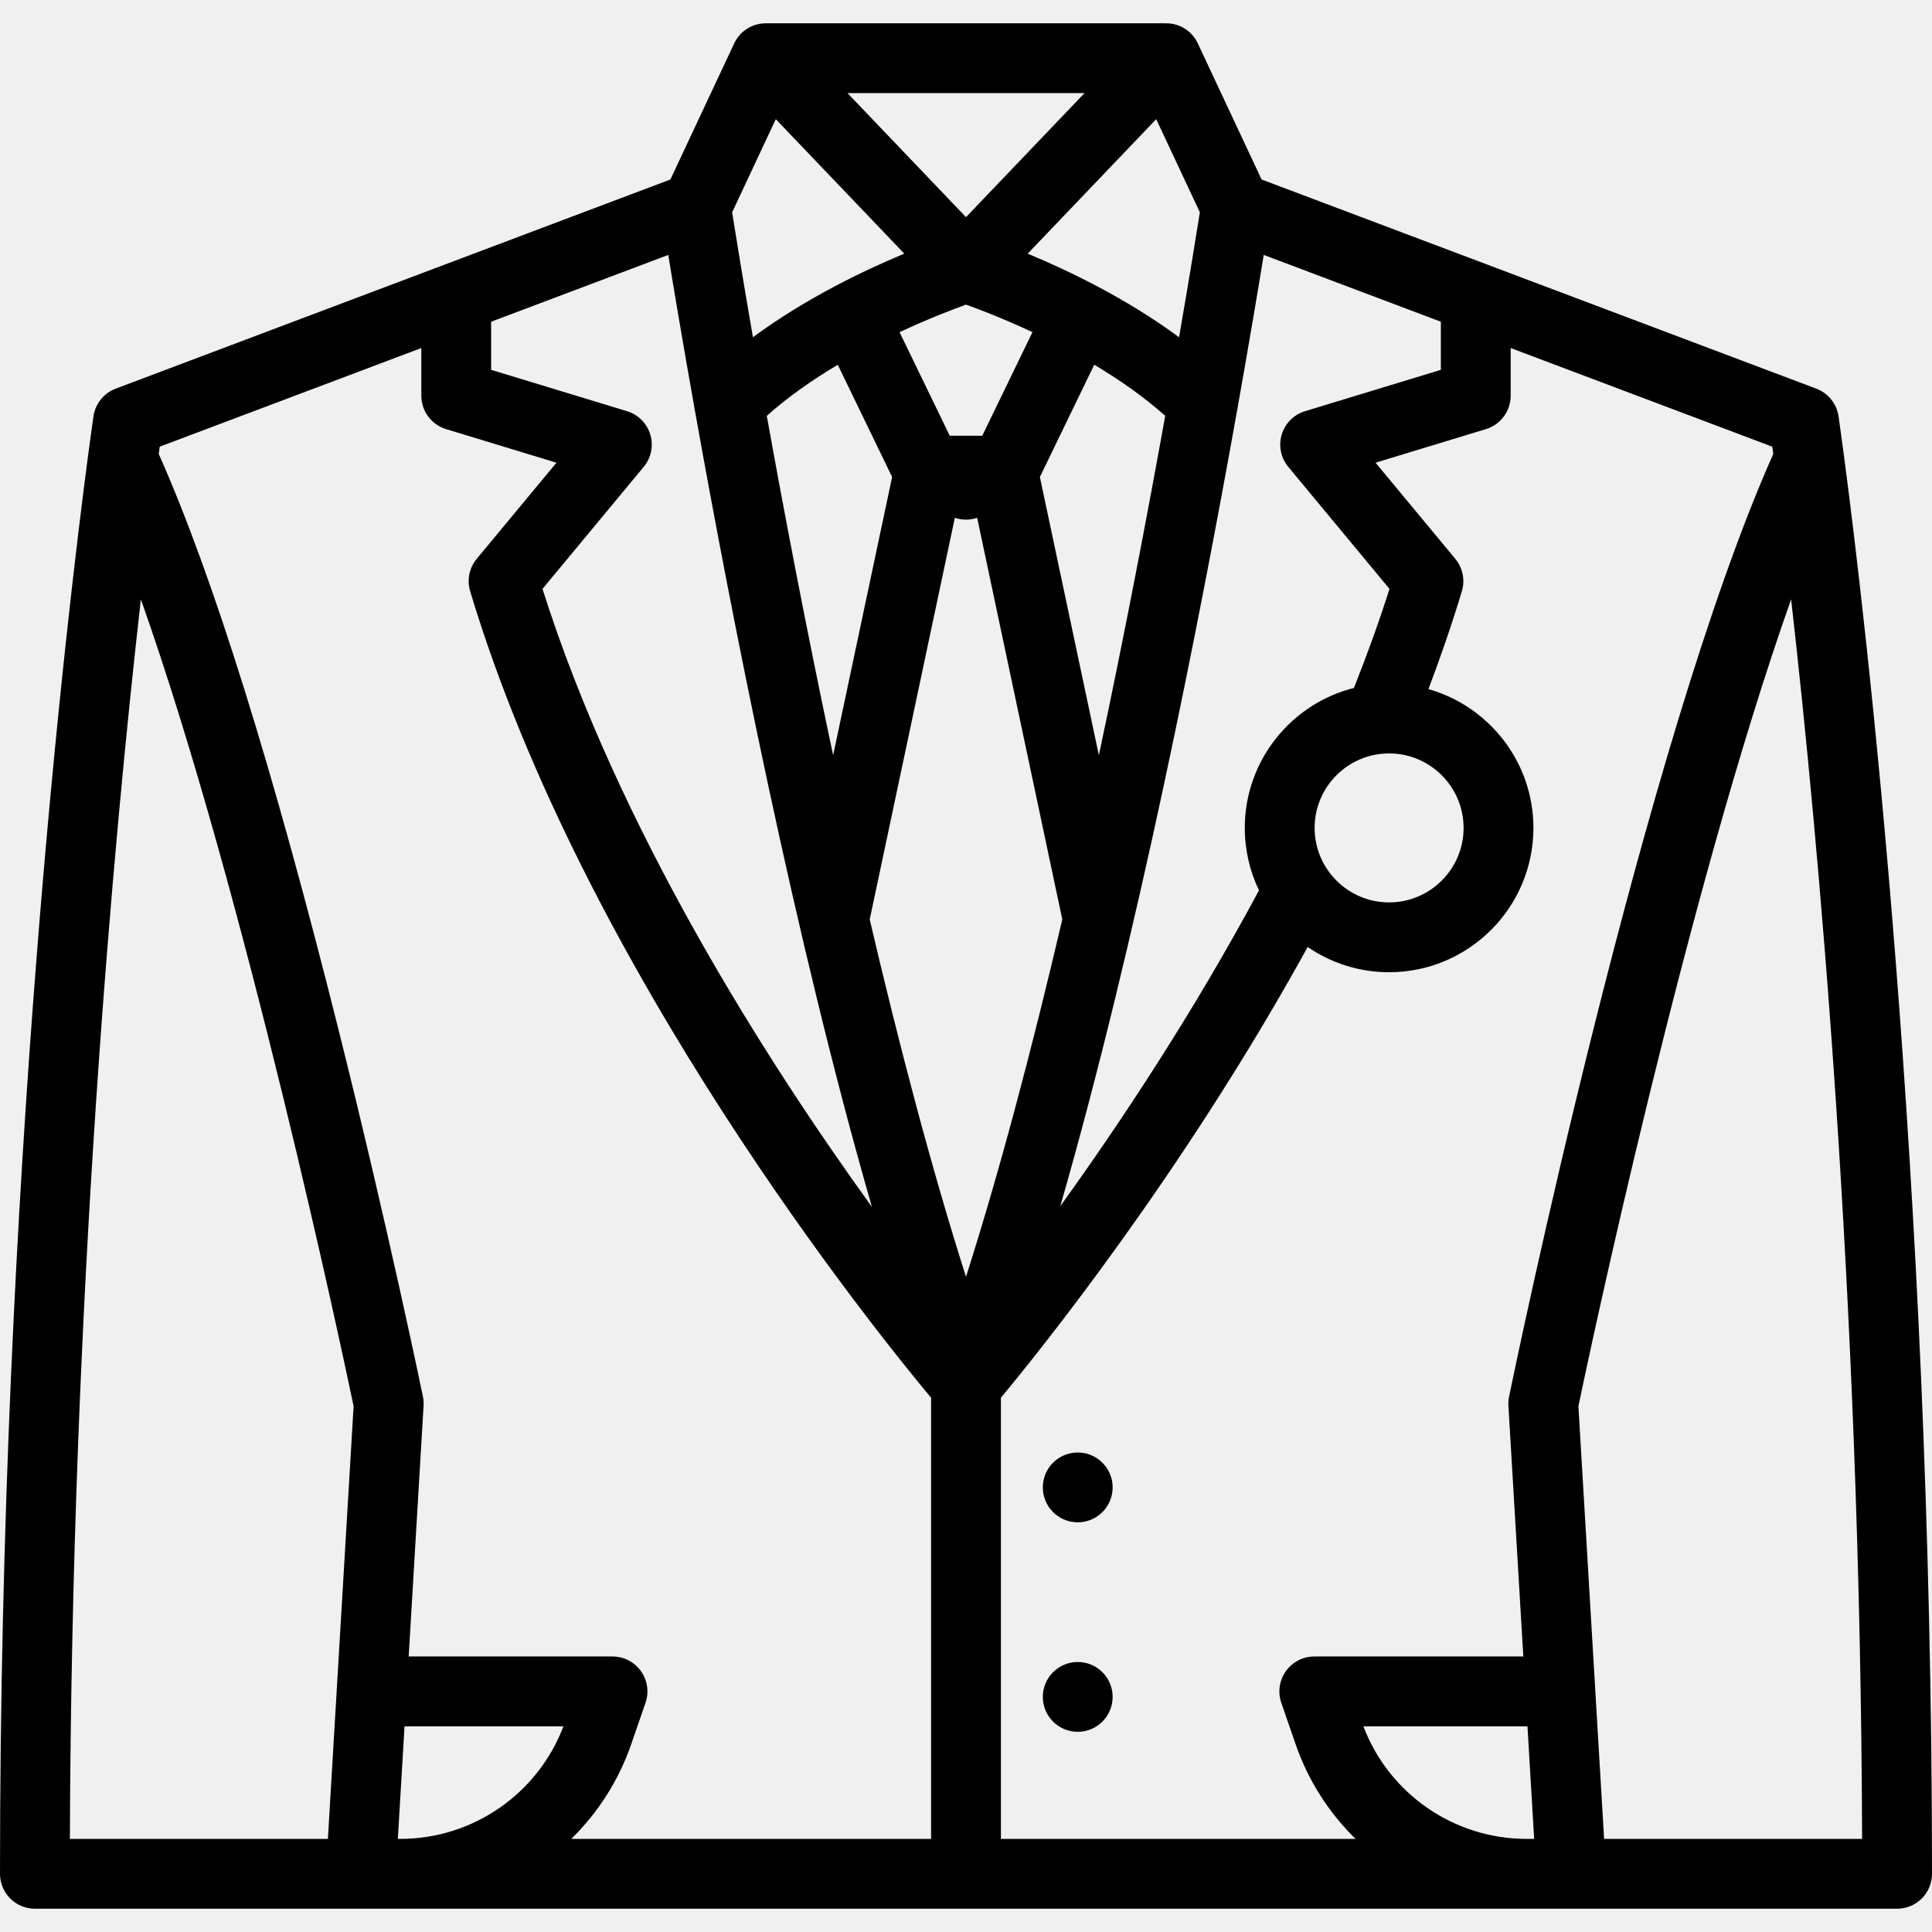
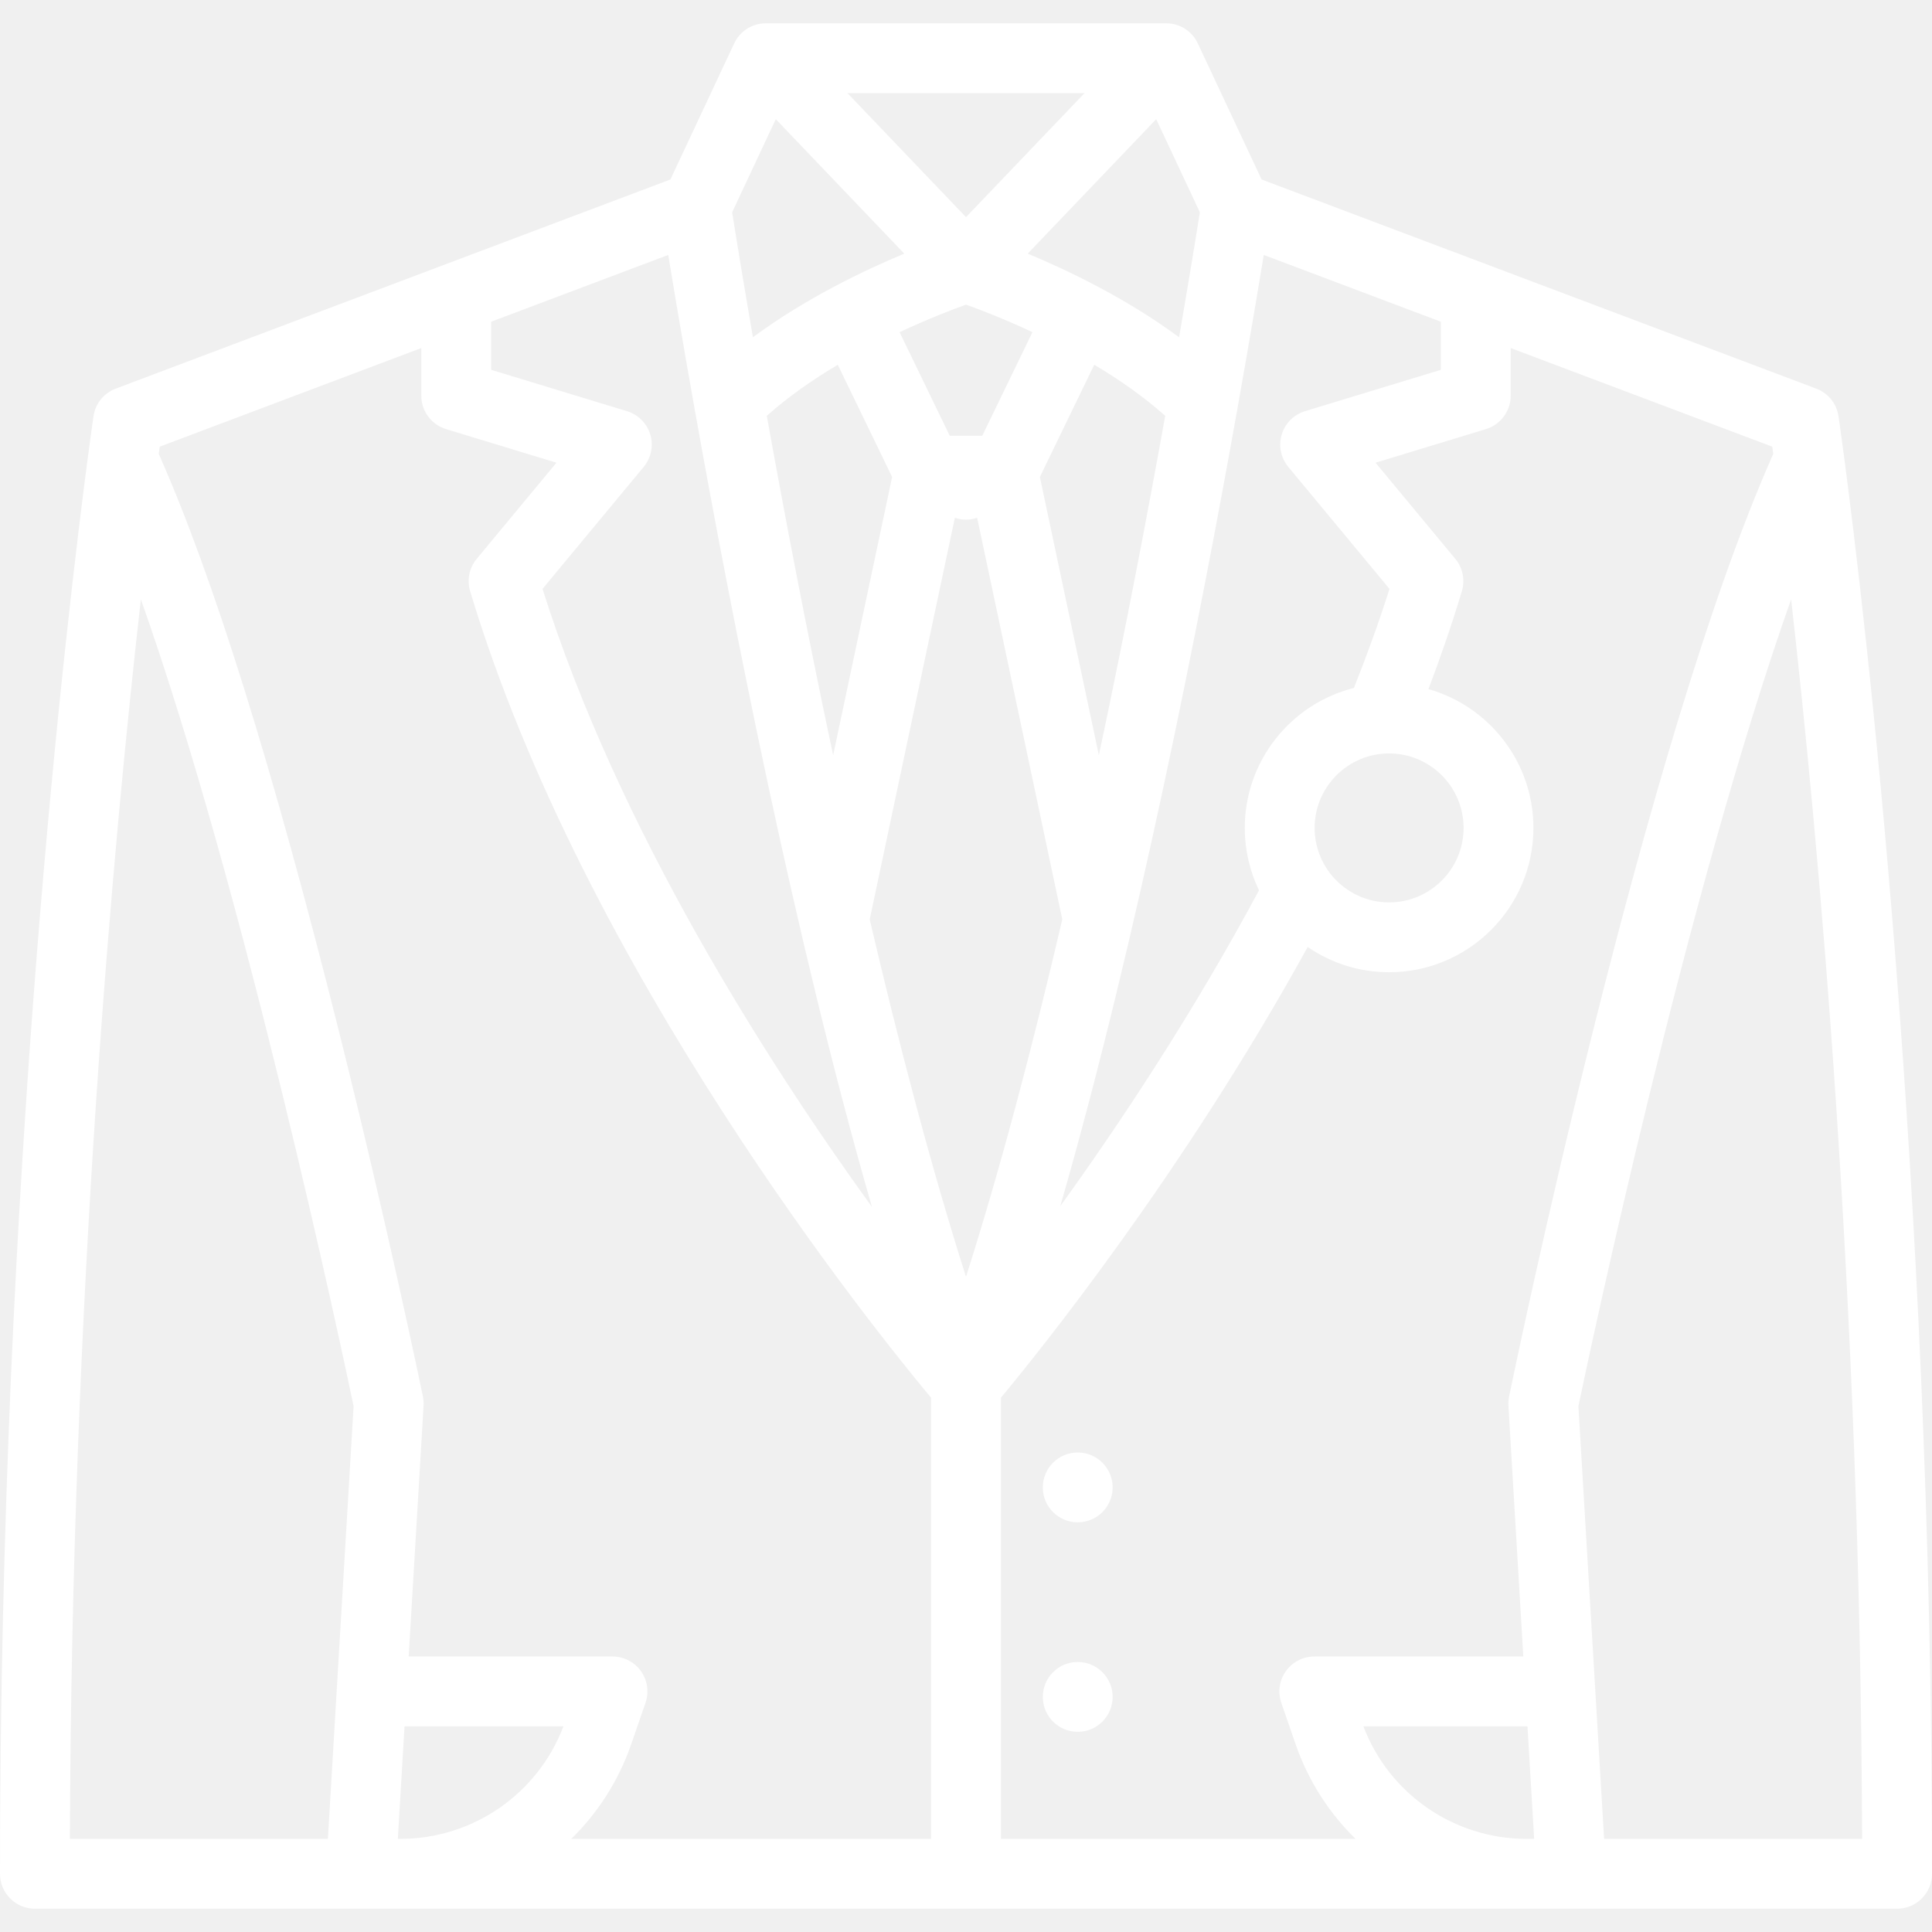
<svg xmlns="http://www.w3.org/2000/svg" version="1.1" id="Layer_1" x="0px" y="0px" viewBox="0 0 512 512" style="enable-background:new 0 0 512 512;" xml:space="preserve">
-   <g>
-     <g>
-       <path d="M488.648,120.641c-0.012-0.104-0.026-0.207-0.041-0.31c-0.875-6.559-1.379-10.014-1.379-10.014    c-0.486-3.33-2.743-6.134-5.891-7.322L334.34,47.569l-16.911-36.074c-1.297-2.764-3.871-4.712-6.884-5.204    c-0.498-0.081-0.997-0.107-1.494-0.107V6.169H202.949v0.014c-0.497,0-0.996,0.026-1.494,0.107    c-3.013,0.494-5.588,2.44-6.884,5.204L177.66,47.569L30.663,102.995c-3.15,1.187-5.406,3.991-5.891,7.322    c0,0-0.505,3.454-1.379,10.015c-0.016,0.102-0.028,0.205-0.041,0.307C17.845,162.24,0,311.502,0,496.578    c0,5.11,4.142,9.253,9.253,9.253h493.494c5.111,0,9.253-4.143,9.253-9.253C512,311.514,494.158,162.258,488.648,120.641z     M328.017,107.81c3.082-17.309,5.416-31.254,6.885-40.249l46.939,17.698v12.753l-36.005,10.958    c-2.963,0.902-5.278,3.226-6.169,6.193c-0.891,2.967-0.236,6.182,1.742,8.566l26.82,32.332    c-2.697,8.518-5.871,17.318-9.424,26.254c-16.597,4.172-28.924,19.218-28.924,37.092c0,5.922,1.353,11.534,3.767,16.544    c-17.519,32.659-36.874,61.778-52.658,83.688c20.408-70.813,37.153-156.508,46.789-210.494    C327.887,108.706,327.974,108.26,328.017,107.81z M387.867,219.407c0,10.884-8.856,19.74-19.74,19.74    c-10.884,0-19.74-8.856-19.74-19.74s8.856-19.74,19.74-19.74C379.011,199.668,387.867,208.523,387.867,219.407z M291.211,200.149    l-15.633-73.743l14.411-29.75c6.53,3.89,13.063,8.417,18.803,13.543C304.269,135.369,298.297,166.822,291.211,200.149z     M317.977,56.266c-0.801,5.061-2.69,16.785-5.511,33.111c-13.857-10.256-29.342-17.674-40.111-22.159l34.052-35.635    L317.977,56.266z M273.612,88.02l-13.298,27.454h-8.624l-13.295-27.442c7.654-3.582,14.114-6.048,17.61-7.305    C259.504,81.98,265.959,84.441,273.612,88.02z M287.411,24.675L256,57.546l-31.41-32.872H287.411z M205.593,31.582l34.052,35.635    c-10.769,4.486-26.253,11.903-40.111,22.159c-2.822-16.326-4.709-28.05-5.511-33.111L205.593,31.582z M236.421,126.406    l-15.631,73.743c-7.087-33.327-13.057-64.778-17.583-89.949c5.734-5.116,12.271-9.642,18.808-13.533L236.421,126.406z     M130.159,85.258l46.939-17.698c1.468,8.994,3.802,22.938,6.884,40.243c0.043,0.452,0.131,0.899,0.239,1.342    c9.647,54.04,26.414,139.854,46.851,210.708c-27.951-38.697-67.163-100.089-87.303-163.792l26.821-32.334    c1.978-2.384,2.632-5.599,1.742-8.566c-0.891-2.967-3.205-5.291-6.169-6.193l-36.005-10.958V85.258z M86.896,487.325H18.521    c0.464-144.087,11.634-265.231,18.812-328.505c27.812,78.558,53.59,200.484,56.374,213.828L86.896,487.325z M106.064,487.325    h-0.632l1.773-29.832h42.11C142.519,475.398,125.319,487.325,106.064,487.325z M246.747,487.325h-95.355    c7.04-6.89,12.562-15.434,15.913-25.169l3.763-10.894c0.977-2.828,0.527-5.954-1.209-8.391c-1.737-2.437-4.545-3.883-7.536-3.883    h-54.018l3.948-66.467c0.048-0.808-0.01-1.619-0.173-2.411c-0.09-0.439-9.148-44.416-22.332-97.09    C72.426,203.806,56.39,152.45,42.069,120.303c0.093-0.691,0.18-1.334,0.262-1.93l69.322-26.138v12.632    c0,4.073,2.662,7.666,6.559,8.852l29.253,8.903l-21.134,25.477c-1.979,2.386-2.632,5.604-1.74,8.572    c30.299,100.783,107.951,196.741,122.156,213.741V487.325z M230.483,243.659l22.561-106.433l0.076,0.025    c1.87,0.613,3.889,0.613,5.759,0l0.077-0.025l22.561,106.433c-7.698,32.909-16.303,65.798-25.517,94.709    C246.785,309.455,238.181,276.568,230.483,243.659z M265.253,487.324V370.402c9.618-11.549,48.055-59.069,81.297-119.439    c6.146,4.216,13.577,6.689,21.577,6.689c21.089,0,38.246-17.158,38.246-38.246c0-17.473-11.783-32.236-27.818-36.789    c3.352-8.84,6.324-17.53,8.854-25.948c0.892-2.968,0.238-6.186-1.74-8.571l-21.134-25.477l29.253-8.903    c3.896-1.186,6.559-4.779,6.559-8.852V92.235l69.322,26.138c0.081,0.596,0.169,1.24,0.262,1.93    c-34.314,77.033-68.556,242.718-70.012,249.807c-0.163,0.792-0.221,1.603-0.173,2.411l3.948,66.467h-55.39    c-2.992,0-5.799,1.447-7.536,3.883c-1.736,2.437-2.186,5.563-1.209,8.391l3.759,10.884c3.352,9.74,8.877,18.288,15.918,25.179    H265.253z M404.564,487.325c-19.253,0-36.448-11.924-43.25-29.832h43.481l1.773,29.832H404.564z M425.104,487.327v-0.001    l-6.811-114.676c2.786-13.344,28.562-135.272,56.374-213.828c7.179,63.277,18.348,184.417,18.812,328.505H425.104z" />
+   <defs id="defs108" />
+   <g id="g58" style="fill:#ffffff;fill-opacity:1">
+     <g id="g60" style="fill:#ffffff;fill-opacity:1">
+       <path d="M488.648,120.641c-0.012-0.104-0.026-0.207-0.041-0.31c-0.875-6.559-1.379-10.014-1.379-10.014    c-0.486-3.33-2.743-6.134-5.891-7.322L334.34,47.569l-16.911-36.074c-1.297-2.764-3.871-4.712-6.884-5.204    c-0.498-0.081-0.997-0.107-1.494-0.107V6.169H202.949v0.014c-0.497,0-0.996,0.026-1.494,0.107    c-3.013,0.494-5.588,2.44-6.884,5.204L177.66,47.569L30.663,102.995c-3.15,1.187-5.406,3.991-5.891,7.322    c0,0-0.505,3.454-1.379,10.015c-0.016,0.102-0.028,0.205-0.041,0.307C17.845,162.24,0,311.502,0,496.578    c0,5.11,4.142,9.253,9.253,9.253h493.494c5.111,0,9.253-4.143,9.253-9.253C512,311.514,494.158,162.258,488.648,120.641z     M328.017,107.81c3.082-17.309,5.416-31.254,6.885-40.249l46.939,17.698v12.753l-36.005,10.958    c-2.963,0.902-5.278,3.226-6.169,6.193c-0.891,2.967-0.236,6.182,1.742,8.566l26.82,32.332    c-2.697,8.518-5.871,17.318-9.424,26.254c-16.597,4.172-28.924,19.218-28.924,37.092c0,5.922,1.353,11.534,3.767,16.544    c-17.519,32.659-36.874,61.778-52.658,83.688c20.408-70.813,37.153-156.508,46.789-210.494    C327.887,108.706,327.974,108.26,328.017,107.81z M387.867,219.407c0,10.884-8.856,19.74-19.74,19.74    c-10.884,0-19.74-8.856-19.74-19.74s8.856-19.74,19.74-19.74C379.011,199.668,387.867,208.523,387.867,219.407z M291.211,200.149    l-15.633-73.743l14.411-29.75c6.53,3.89,13.063,8.417,18.803,13.543C304.269,135.369,298.297,166.822,291.211,200.149z     M317.977,56.266c-0.801,5.061-2.69,16.785-5.511,33.111c-13.857-10.256-29.342-17.674-40.111-22.159l34.052-35.635    L317.977,56.266z M273.612,88.02l-13.298,27.454h-8.624l-13.295-27.442c7.654-3.582,14.114-6.048,17.61-7.305    C259.504,81.98,265.959,84.441,273.612,88.02z M287.411,24.675L256,57.546l-31.41-32.872H287.411z M205.593,31.582l34.052,35.635    c-10.769,4.486-26.253,11.903-40.111,22.159c-2.822-16.326-4.709-28.05-5.511-33.111L205.593,31.582z M236.421,126.406    l-15.631,73.743c-7.087-33.327-13.057-64.778-17.583-89.949c5.734-5.116,12.271-9.642,18.808-13.533L236.421,126.406z     M130.159,85.258l46.939-17.698c1.468,8.994,3.802,22.938,6.884,40.243c0.043,0.452,0.131,0.899,0.239,1.342    c9.647,54.04,26.414,139.854,46.851,210.708c-27.951-38.697-67.163-100.089-87.303-163.792l26.821-32.334    c1.978-2.384,2.632-5.599,1.742-8.566c-0.891-2.967-3.205-5.291-6.169-6.193l-36.005-10.958V85.258z M86.896,487.325H18.521    c0.464-144.087,11.634-265.231,18.812-328.505c27.812,78.558,53.59,200.484,56.374,213.828L86.896,487.325z M106.064,487.325    h-0.632l1.773-29.832h42.11C142.519,475.398,125.319,487.325,106.064,487.325z M246.747,487.325h-95.355    c7.04-6.89,12.562-15.434,15.913-25.169l3.763-10.894c0.977-2.828,0.527-5.954-1.209-8.391c-1.737-2.437-4.545-3.883-7.536-3.883    h-54.018l3.948-66.467c0.048-0.808-0.01-1.619-0.173-2.411c-0.09-0.439-9.148-44.416-22.332-97.09    C72.426,203.806,56.39,152.45,42.069,120.303c0.093-0.691,0.18-1.334,0.262-1.93l69.322-26.138v12.632    c0,4.073,2.662,7.666,6.559,8.852l29.253,8.903l-21.134,25.477c-1.979,2.386-2.632,5.604-1.74,8.572    c30.299,100.783,107.951,196.741,122.156,213.741V487.325z M230.483,243.659l22.561-106.433l0.076,0.025    c1.87,0.613,3.889,0.613,5.759,0l0.077-0.025l22.561,106.433c-7.698,32.909-16.303,65.798-25.517,94.709    C246.785,309.455,238.181,276.568,230.483,243.659z M265.253,487.324V370.402c9.618-11.549,48.055-59.069,81.297-119.439    c6.146,4.216,13.577,6.689,21.577,6.689c21.089,0,38.246-17.158,38.246-38.246c0-17.473-11.783-32.236-27.818-36.789    c3.352-8.84,6.324-17.53,8.854-25.948c0.892-2.968,0.238-6.186-1.74-8.571l-21.134-25.477l29.253-8.903    c3.896-1.186,6.559-4.779,6.559-8.852V92.235l69.322,26.138c0.081,0.596,0.169,1.24,0.262,1.93    c-34.314,77.033-68.556,242.718-70.012,249.807c-0.163,0.792-0.221,1.603-0.173,2.411l3.948,66.467h-55.39    c-2.992,0-5.799,1.447-7.536,3.883c-1.736,2.437-2.186,5.563-1.209,8.391l3.759,10.884c3.352,9.74,8.877,18.288,15.918,25.179    H265.253z M404.564,487.325c-19.253,0-36.448-11.924-43.25-29.832h43.481l1.773,29.832H404.564z M425.104,487.327v-0.001    l-6.811-114.676c2.786-13.344,28.562-135.272,56.374-213.828c7.179,63.277,18.348,184.417,18.812,328.505H425.104z" id="path62" style="fill:#ffffff;fill-opacity:1" />
    </g>
  </g>
-   <g>
-     <g>
-       <circle cx="285.61" cy="394.178" r="9.253" />
+   <g id="g64" style="fill:#ffffff;fill-opacity:1">
+     <g id="g66" style="fill:#ffffff;fill-opacity:1">
+       <circle cx="285.61" cy="394.178" r="9.253" id="circle68" style="fill:#ffffff;fill-opacity:1" />
    </g>
  </g>
-   <g>
-     <g>
-       <circle cx="285.61" cy="449.696" r="9.253" />
+   <g id="g70" style="fill:#ffffff;fill-opacity:1">
+     <g id="g72" style="fill:#ffffff;fill-opacity:1">
+       <circle cx="285.61" cy="449.696" r="9.253" id="circle74" style="fill:#ffffff;fill-opacity:1" />
    </g>
  </g>
-   <g>
- </g>
-   <g>
- </g>
-   <g>
- </g>
-   <g>
- </g>
-   <g>
- </g>
-   <g>
- </g>
-   <g>
- </g>
-   <g>
- </g>
-   <g>
- </g>
-   <g>
- </g>
-   <g>
- </g>
-   <g>
- </g>
-   <g>
- </g>
-   <g>
- </g>
-   <g>
- </g>
+   <g id="g76" />
+   <g id="g78" />
+   <g id="g80" />
+   <g id="g82" />
+   <g id="g84" />
+   <g id="g86" />
+   <g id="g88" />
+   <g id="g90" />
+   <g id="g92" />
+   <g id="g94" />
+   <g id="g96" />
+   <g id="g98" />
+   <g id="g100" />
+   <g id="g102" />
+   <g id="g104" />
</svg>
